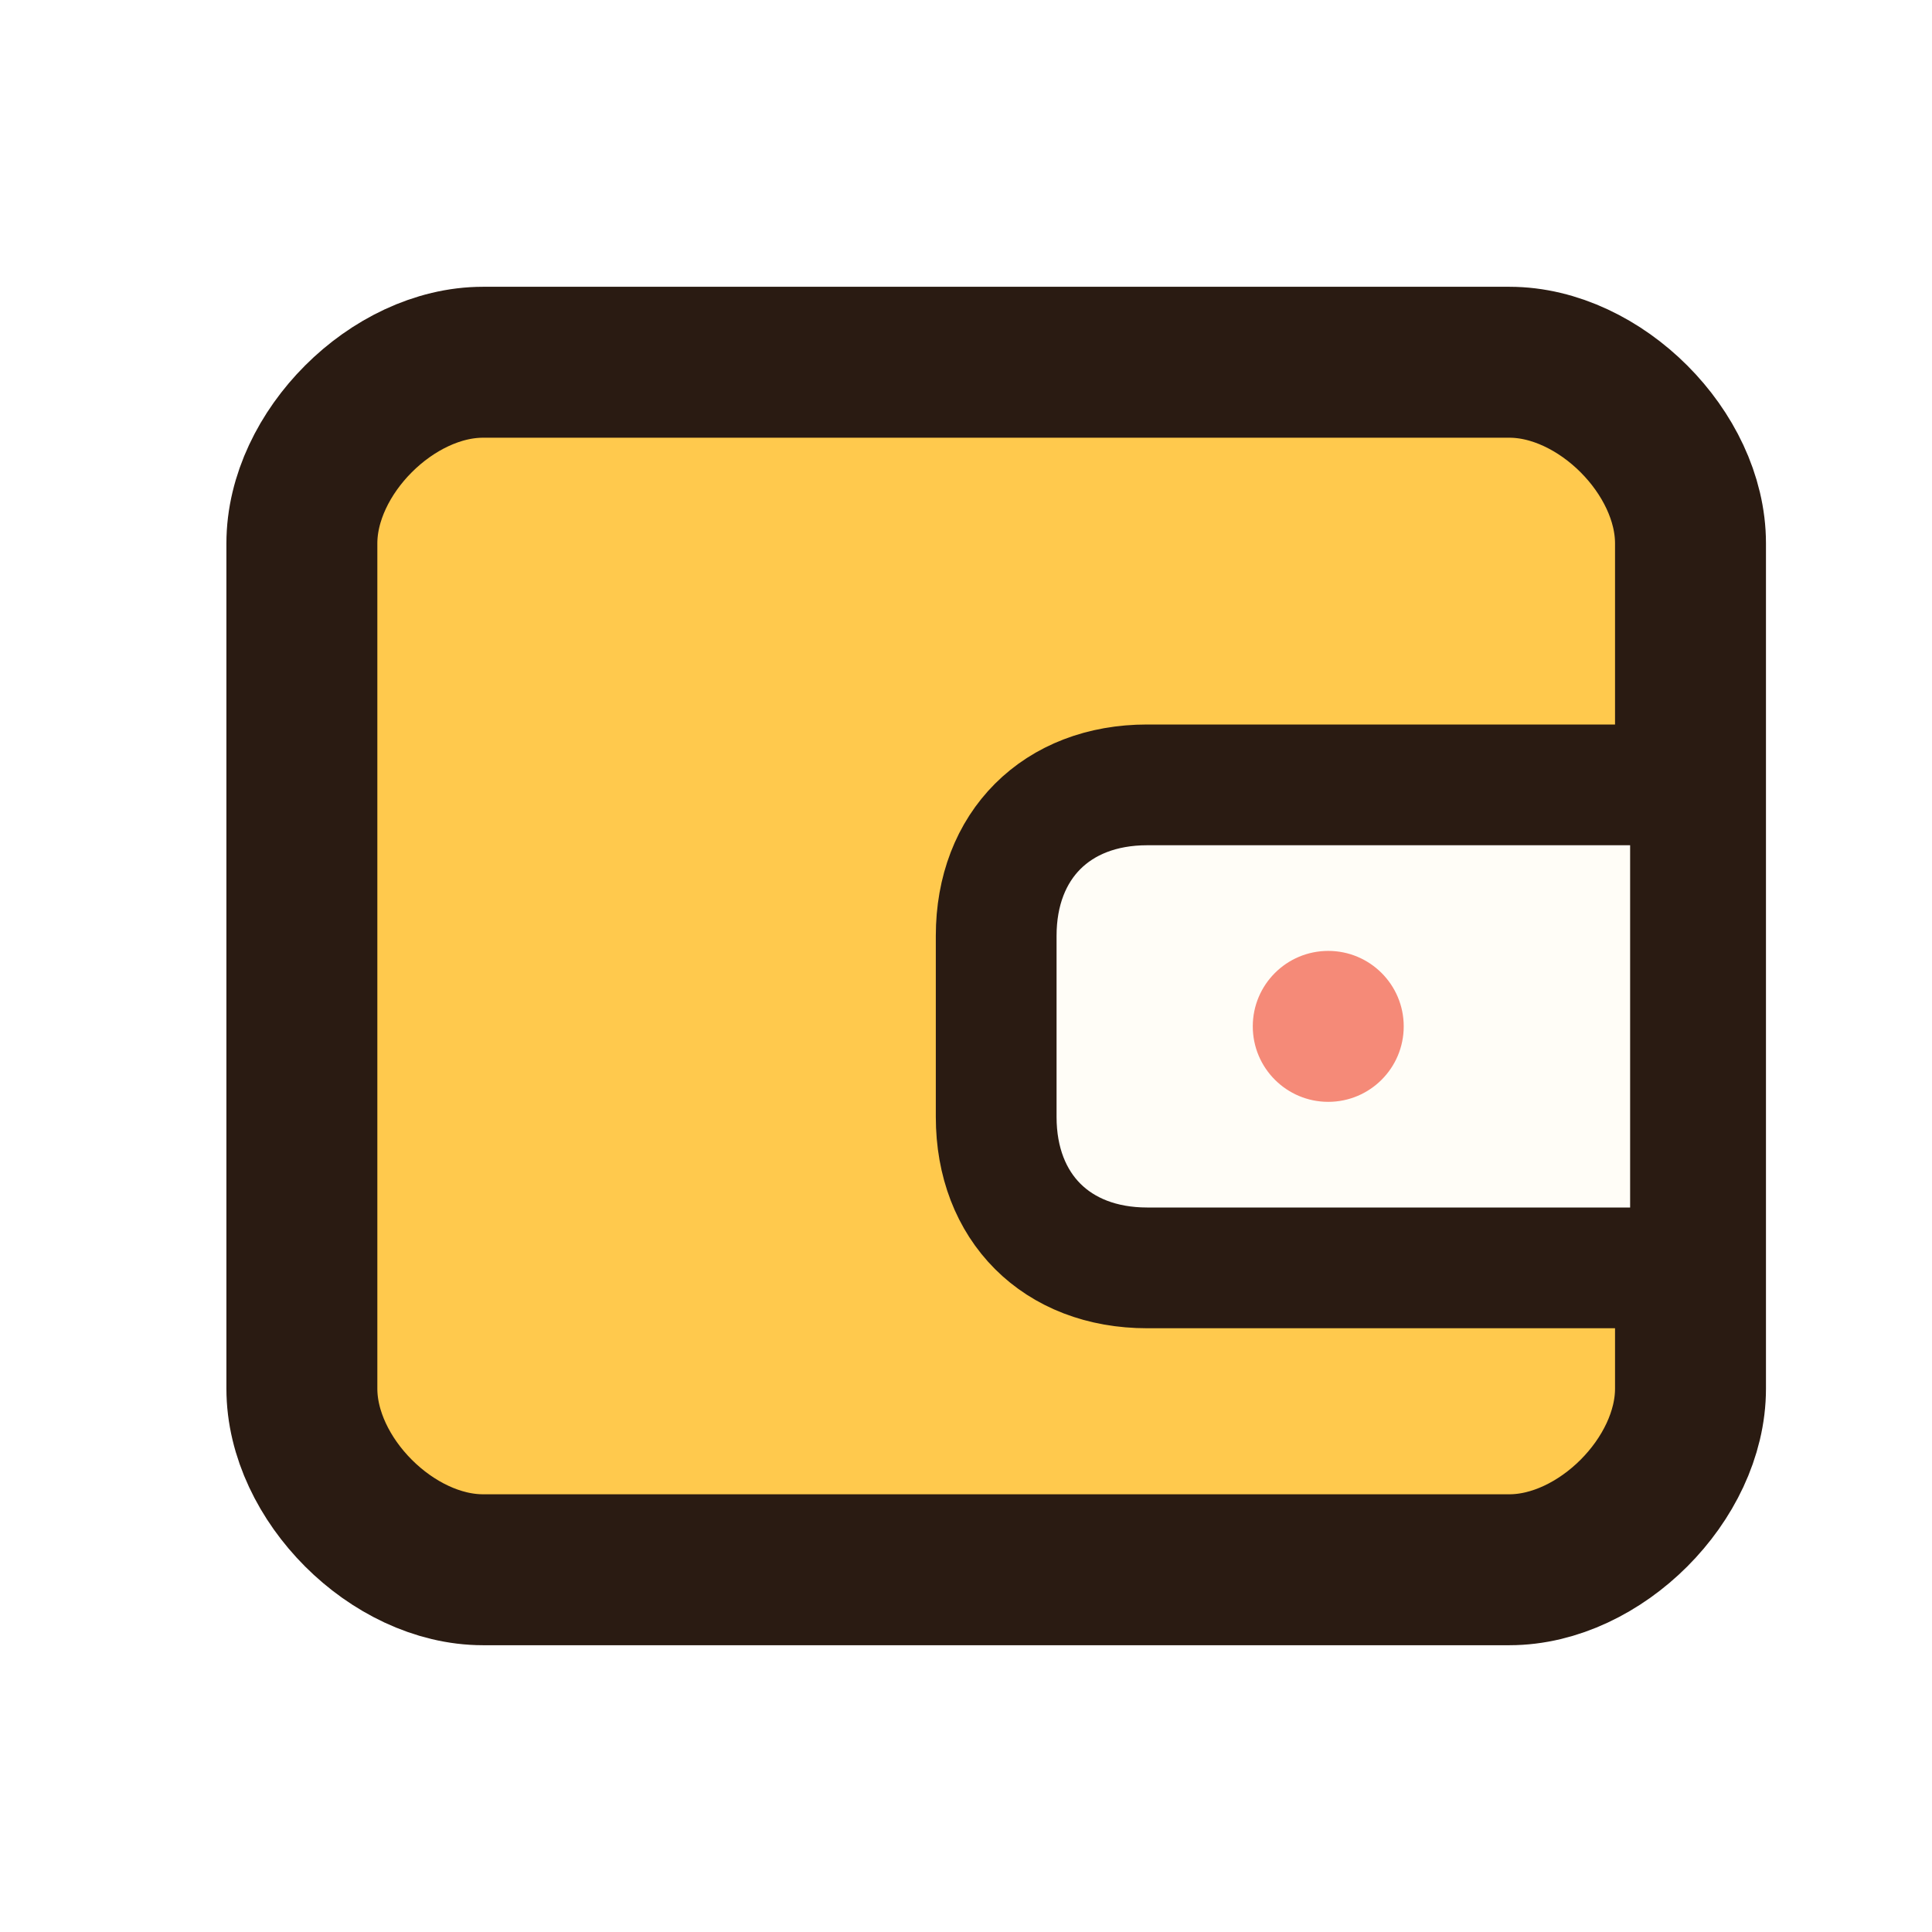
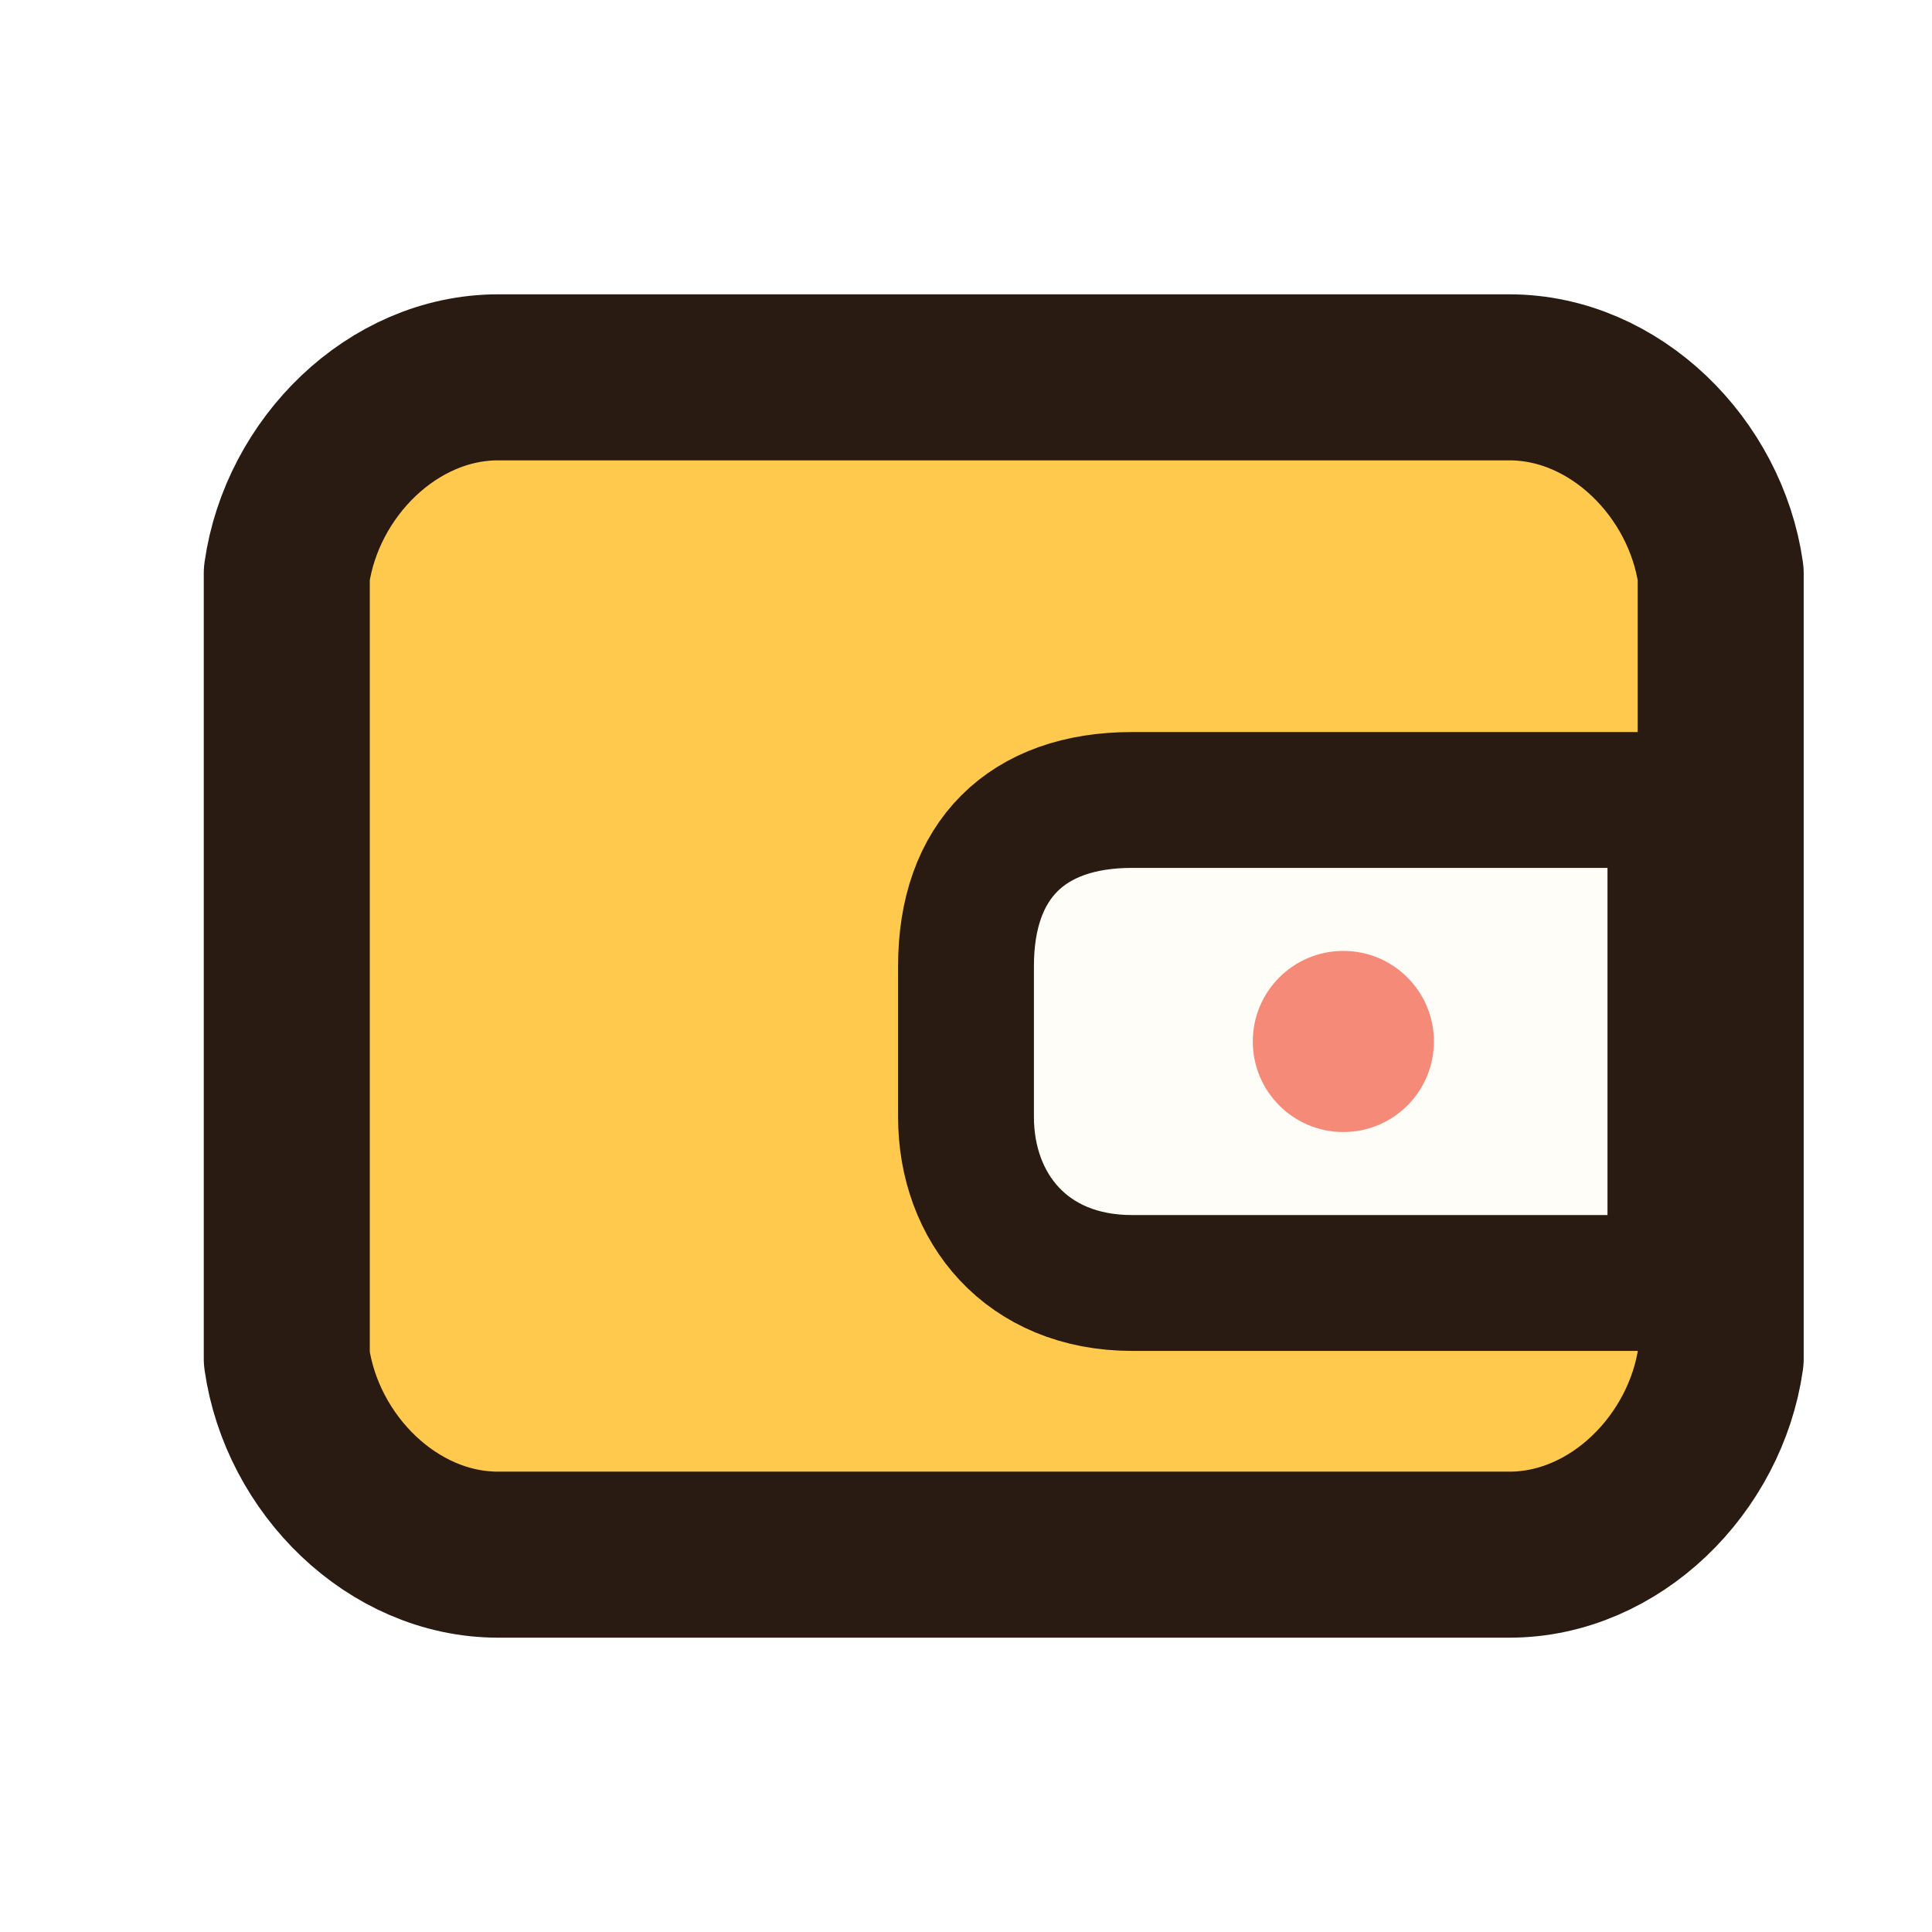
<svg xmlns="http://www.w3.org/2000/svg" viewBox="0 0 64 64" fill="none">
-   <path d="M10 18c0-3 3-6 6-6h34c3 0 6 3 6 6v28c0 3-3 6-6 6H16c-3 0-6-3-6-6V18Z" fill="#FFC94D" stroke="#2A1B12" stroke-width="5" stroke-linejoin="round" />
-   <path d="M38 26h18v16H38c-3 0-5-2-5-5v-6c0-3 2-5 5-5Z" fill="#FFFDF7" stroke="#2A1B12" stroke-width="4" stroke-linejoin="round" />
-   <circle cx="44" cy="34" r="2.5" fill="#F58A78" />
+   <path d="M9.5 19c.5-3.5 3.5-6.5 7-6.5h33.5c3.5 0 6.5 3 7 6.5v26c-.5 3.5-3.5 6.5-7 6.5H16.5c-3.5 0-6.5-3-7-6.5V19Z" fill="#FFC94D" stroke="#2A1B12" stroke-width="5.5" stroke-linejoin="round" />
+   <path d="M37.5 26.5h18v16h-18c-3.5 0-5.5-2.5-5.5-5.5v-5c0-3.5 2-5.5 5.5-5.5Z" fill="#FFFDF7" stroke="#2A1B12" stroke-width="4.5" stroke-linejoin="round" />
+   <circle cx="44.5" cy="34.5" r="3" fill="#F58A78" />
</svg>
